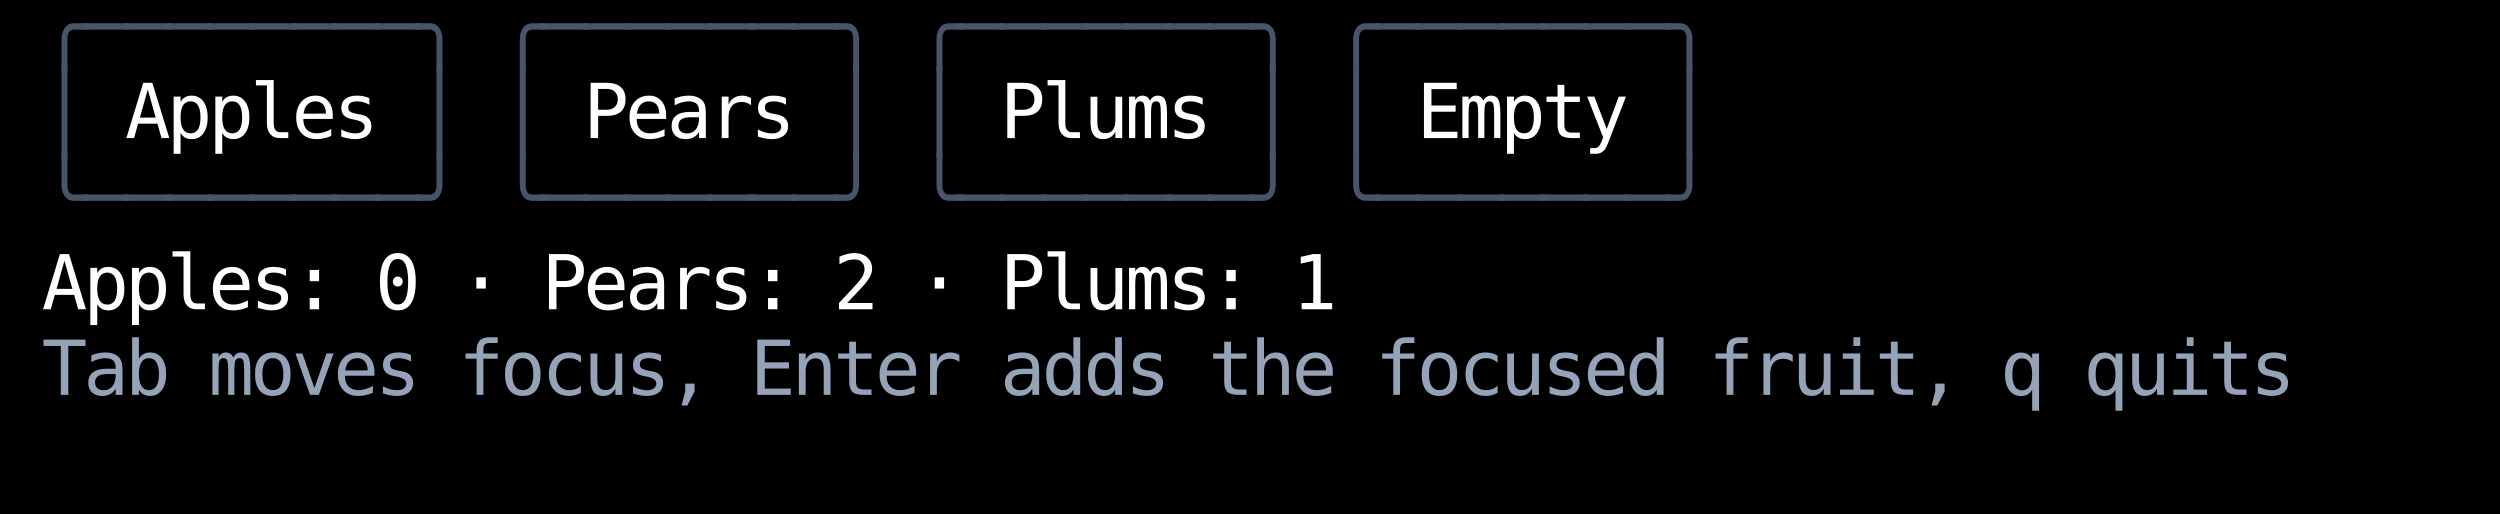
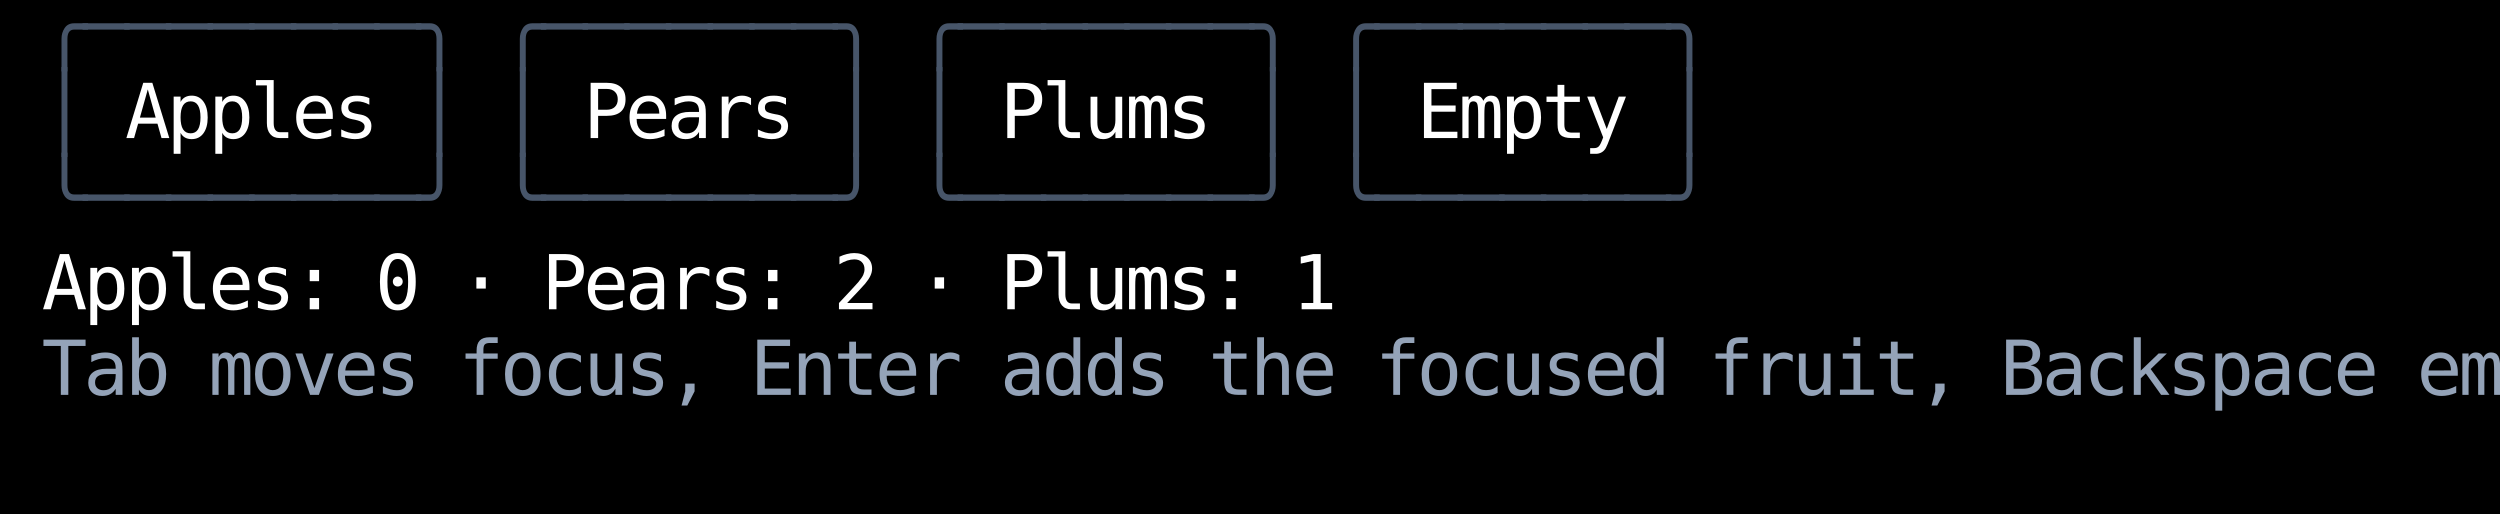
<svg xmlns="http://www.w3.org/2000/svg" width="33.00em" height="6.78em">
  <style>svg {
  dominant-baseline: hanging;
  font-size: 1rem;
}
</style>
  <g shape-rendering="crispEdges">
    <rect x="0.00em" y="0.00em" width="33.00em" height="6.78em" fill="#000000" />
    <rect x="0.00em" y="0.00em" width="33.00em" height="1.13em" fill="#000000" />
    <rect x="0.00em" y="1.13em" width="33.00em" height="1.13em" fill="#000000" />
    <rect x="0.00em" y="2.26em" width="33.00em" height="1.13em" fill="#000000" />
    <rect x="0.00em" y="3.39em" width="33.00em" height="1.13em" fill="#000000" />
    <rect x="0.00em" y="4.52em" width="33.00em" height="1.13em" fill="#000000" />
    <rect x="0.00em" y="5.65em" width="33.00em" height="1.13em" fill="#000000" />
  </g>
  <text fill="#ffffff" font-family="monospace">
    <tspan y="0.00em">
      <tspan x="0.55em" fill="#475569">╭</tspan>
      <tspan x="1.10em" fill="#475569">─</tspan>
      <tspan x="1.65em" fill="#475569">─</tspan>
      <tspan x="2.20em" fill="#475569">─</tspan>
      <tspan x="2.75em" fill="#475569">─</tspan>
      <tspan x="3.30em" fill="#475569">─</tspan>
      <tspan x="3.85em" fill="#475569">─</tspan>
      <tspan x="4.40em" fill="#475569">─</tspan>
      <tspan x="4.95em" fill="#475569">─</tspan>
      <tspan x="5.50em" fill="#475569">╮</tspan>
      <tspan x="6.60em" fill="#475569">╭</tspan>
      <tspan x="7.15em" fill="#475569">─</tspan>
      <tspan x="7.70em" fill="#475569">─</tspan>
      <tspan x="8.25em" fill="#475569">─</tspan>
      <tspan x="8.80em" fill="#475569">─</tspan>
      <tspan x="9.35em" fill="#475569">─</tspan>
      <tspan x="9.90em" fill="#475569">─</tspan>
      <tspan x="10.45em" fill="#475569">─</tspan>
      <tspan x="11.00em" fill="#475569">╮</tspan>
      <tspan x="12.10em" fill="#475569">╭</tspan>
      <tspan x="12.65em" fill="#475569">─</tspan>
      <tspan x="13.20em" fill="#475569">─</tspan>
      <tspan x="13.75em" fill="#475569">─</tspan>
      <tspan x="14.30em" fill="#475569">─</tspan>
      <tspan x="14.85em" fill="#475569">─</tspan>
      <tspan x="15.40em" fill="#475569">─</tspan>
      <tspan x="15.95em" fill="#475569">─</tspan>
      <tspan x="16.50em" fill="#475569">╮</tspan>
      <tspan x="17.60em" fill="#475569">╭</tspan>
      <tspan x="18.15em" fill="#475569">─</tspan>
      <tspan x="18.70em" fill="#475569">─</tspan>
      <tspan x="19.25em" fill="#475569">─</tspan>
      <tspan x="19.80em" fill="#475569">─</tspan>
      <tspan x="20.35em" fill="#475569">─</tspan>
      <tspan x="20.90em" fill="#475569">─</tspan>
      <tspan x="21.45em" fill="#475569">─</tspan>
      <tspan x="22.00em" fill="#475569">╮</tspan>
    </tspan>
    <tspan y="1.13em">
      <tspan x="0.55em" fill="#475569">│</tspan>
      <tspan x="1.65em">A</tspan>
      <tspan x="2.20em">p</tspan>
      <tspan x="2.75em">p</tspan>
      <tspan x="3.30em">l</tspan>
      <tspan x="3.85em">e</tspan>
      <tspan x="4.40em">s</tspan>
      <tspan x="5.50em" fill="#475569">│</tspan>
      <tspan x="6.60em" fill="#475569">│</tspan>
      <tspan x="7.70em">P</tspan>
      <tspan x="8.25em">e</tspan>
      <tspan x="8.80em">a</tspan>
      <tspan x="9.35em">r</tspan>
      <tspan x="9.90em">s</tspan>
      <tspan x="11.00em" fill="#475569">│</tspan>
      <tspan x="12.10em" fill="#475569">│</tspan>
      <tspan x="13.20em">P</tspan>
      <tspan x="13.75em">l</tspan>
      <tspan x="14.30em">u</tspan>
      <tspan x="14.85em">m</tspan>
      <tspan x="15.40em">s</tspan>
      <tspan x="16.50em" fill="#475569">│</tspan>
      <tspan x="17.60em" fill="#475569">│</tspan>
      <tspan x="18.70em">E</tspan>
      <tspan x="19.25em">m</tspan>
      <tspan x="19.80em">p</tspan>
      <tspan x="20.35em">t</tspan>
      <tspan x="20.90em">y</tspan>
      <tspan x="22.00em" fill="#475569">│</tspan>
    </tspan>
    <tspan y="2.26em">
      <tspan x="0.55em" fill="#475569">╰</tspan>
      <tspan x="1.10em" fill="#475569">─</tspan>
      <tspan x="1.65em" fill="#475569">─</tspan>
      <tspan x="2.20em" fill="#475569">─</tspan>
      <tspan x="2.75em" fill="#475569">─</tspan>
      <tspan x="3.30em" fill="#475569">─</tspan>
      <tspan x="3.85em" fill="#475569">─</tspan>
      <tspan x="4.40em" fill="#475569">─</tspan>
      <tspan x="4.95em" fill="#475569">─</tspan>
      <tspan x="5.50em" fill="#475569">╯</tspan>
      <tspan x="6.60em" fill="#475569">╰</tspan>
      <tspan x="7.15em" fill="#475569">─</tspan>
      <tspan x="7.70em" fill="#475569">─</tspan>
      <tspan x="8.25em" fill="#475569">─</tspan>
      <tspan x="8.80em" fill="#475569">─</tspan>
      <tspan x="9.35em" fill="#475569">─</tspan>
      <tspan x="9.90em" fill="#475569">─</tspan>
      <tspan x="10.45em" fill="#475569">─</tspan>
      <tspan x="11.00em" fill="#475569">╯</tspan>
      <tspan x="12.10em" fill="#475569">╰</tspan>
      <tspan x="12.65em" fill="#475569">─</tspan>
      <tspan x="13.20em" fill="#475569">─</tspan>
      <tspan x="13.75em" fill="#475569">─</tspan>
      <tspan x="14.30em" fill="#475569">─</tspan>
      <tspan x="14.85em" fill="#475569">─</tspan>
      <tspan x="15.40em" fill="#475569">─</tspan>
      <tspan x="15.95em" fill="#475569">─</tspan>
      <tspan x="16.50em" fill="#475569">╯</tspan>
      <tspan x="17.60em" fill="#475569">╰</tspan>
      <tspan x="18.15em" fill="#475569">─</tspan>
      <tspan x="18.70em" fill="#475569">─</tspan>
      <tspan x="19.25em" fill="#475569">─</tspan>
      <tspan x="19.80em" fill="#475569">─</tspan>
      <tspan x="20.35em" fill="#475569">─</tspan>
      <tspan x="20.90em" fill="#475569">─</tspan>
      <tspan x="21.45em" fill="#475569">─</tspan>
      <tspan x="22.00em" fill="#475569">╯</tspan>
    </tspan>
    <tspan y="3.39em">
      <tspan x="0.55em">A</tspan>
      <tspan x="1.10em">p</tspan>
      <tspan x="1.65em">p</tspan>
      <tspan x="2.20em">l</tspan>
      <tspan x="2.75em">e</tspan>
      <tspan x="3.30em">s</tspan>
      <tspan x="3.85em">:</tspan>
      <tspan x="4.95em">0</tspan>
      <tspan x="6.05em">·</tspan>
      <tspan x="7.15em">P</tspan>
      <tspan x="7.70em">e</tspan>
      <tspan x="8.25em">a</tspan>
      <tspan x="8.80em">r</tspan>
      <tspan x="9.35em">s</tspan>
      <tspan x="9.90em">:</tspan>
      <tspan x="11.00em">2</tspan>
      <tspan x="12.10em">·</tspan>
      <tspan x="13.20em">P</tspan>
      <tspan x="13.75em">l</tspan>
      <tspan x="14.30em">u</tspan>
      <tspan x="14.85em">m</tspan>
      <tspan x="15.40em">s</tspan>
      <tspan x="15.95em">:</tspan>
      <tspan x="17.05em">1</tspan>
    </tspan>
    <tspan y="4.52em">
      <tspan x="0.55em" fill="#94a3b8">T</tspan>
      <tspan x="1.10em" fill="#94a3b8">a</tspan>
      <tspan x="1.65em" fill="#94a3b8">b</tspan>
      <tspan x="2.75em" fill="#94a3b8">m</tspan>
      <tspan x="3.30em" fill="#94a3b8">o</tspan>
      <tspan x="3.85em" fill="#94a3b8">v</tspan>
      <tspan x="4.40em" fill="#94a3b8">e</tspan>
      <tspan x="4.95em" fill="#94a3b8">s</tspan>
      <tspan x="6.05em" fill="#94a3b8">f</tspan>
      <tspan x="6.60em" fill="#94a3b8">o</tspan>
      <tspan x="7.15em" fill="#94a3b8">c</tspan>
      <tspan x="7.70em" fill="#94a3b8">u</tspan>
      <tspan x="8.25em" fill="#94a3b8">s</tspan>
      <tspan x="8.80em" fill="#94a3b8">,</tspan>
      <tspan x="9.90em" fill="#94a3b8">E</tspan>
      <tspan x="10.45em" fill="#94a3b8">n</tspan>
      <tspan x="11.00em" fill="#94a3b8">t</tspan>
      <tspan x="11.55em" fill="#94a3b8">e</tspan>
      <tspan x="12.10em" fill="#94a3b8">r</tspan>
      <tspan x="13.20em" fill="#94a3b8">a</tspan>
      <tspan x="13.75em" fill="#94a3b8">d</tspan>
      <tspan x="14.30em" fill="#94a3b8">d</tspan>
      <tspan x="14.85em" fill="#94a3b8">s</tspan>
      <tspan x="15.95em" fill="#94a3b8">t</tspan>
      <tspan x="16.50em" fill="#94a3b8">h</tspan>
      <tspan x="17.05em" fill="#94a3b8">e</tspan>
      <tspan x="18.15em" fill="#94a3b8">f</tspan>
      <tspan x="18.70em" fill="#94a3b8">o</tspan>
      <tspan x="19.25em" fill="#94a3b8">c</tspan>
      <tspan x="19.80em" fill="#94a3b8">u</tspan>
      <tspan x="20.35em" fill="#94a3b8">s</tspan>
      <tspan x="20.90em" fill="#94a3b8">e</tspan>
      <tspan x="21.45em" fill="#94a3b8">d</tspan>
      <tspan x="22.55em" fill="#94a3b8">f</tspan>
      <tspan x="23.10em" fill="#94a3b8">r</tspan>
      <tspan x="23.65em" fill="#94a3b8">u</tspan>
      <tspan x="24.20em" fill="#94a3b8">i</tspan>
      <tspan x="24.75em" fill="#94a3b8">t</tspan>
      <tspan x="25.30em" fill="#94a3b8">,</tspan>
-       <tspan x="26.40em" fill="#94a3b8">q</tspan>
-       <tspan x="27.50em" fill="#94a3b8">q</tspan>
-       <tspan x="28.05em" fill="#94a3b8">u</tspan>
-       <tspan x="28.60em" fill="#94a3b8">i</tspan>
-       <tspan x="29.15em" fill="#94a3b8">t</tspan>
-       <tspan x="29.70em" fill="#94a3b8">s</tspan>
+       <tspan x="26.40em" fill="#94a3b8">B</tspan>
+       <tspan x="26.95em" fill="#94a3b8">a</tspan>
+       <tspan x="27.50em" fill="#94a3b8">c</tspan>
+       <tspan x="28.05em" fill="#94a3b8">k</tspan>
+       <tspan x="28.60em" fill="#94a3b8">s</tspan>
+       <tspan x="29.15em" fill="#94a3b8">p</tspan>
+       <tspan x="29.70em" fill="#94a3b8">a</tspan>
+       <tspan x="30.25em" fill="#94a3b8">c</tspan>
+       <tspan x="30.80em" fill="#94a3b8">e</tspan>
+       <tspan x="31.90em" fill="#94a3b8">e</tspan>
+       <tspan x="32.45em" fill="#94a3b8">m</tspan>
    </tspan>
    <tspan y="5.65em" />
  </text>
</svg>
